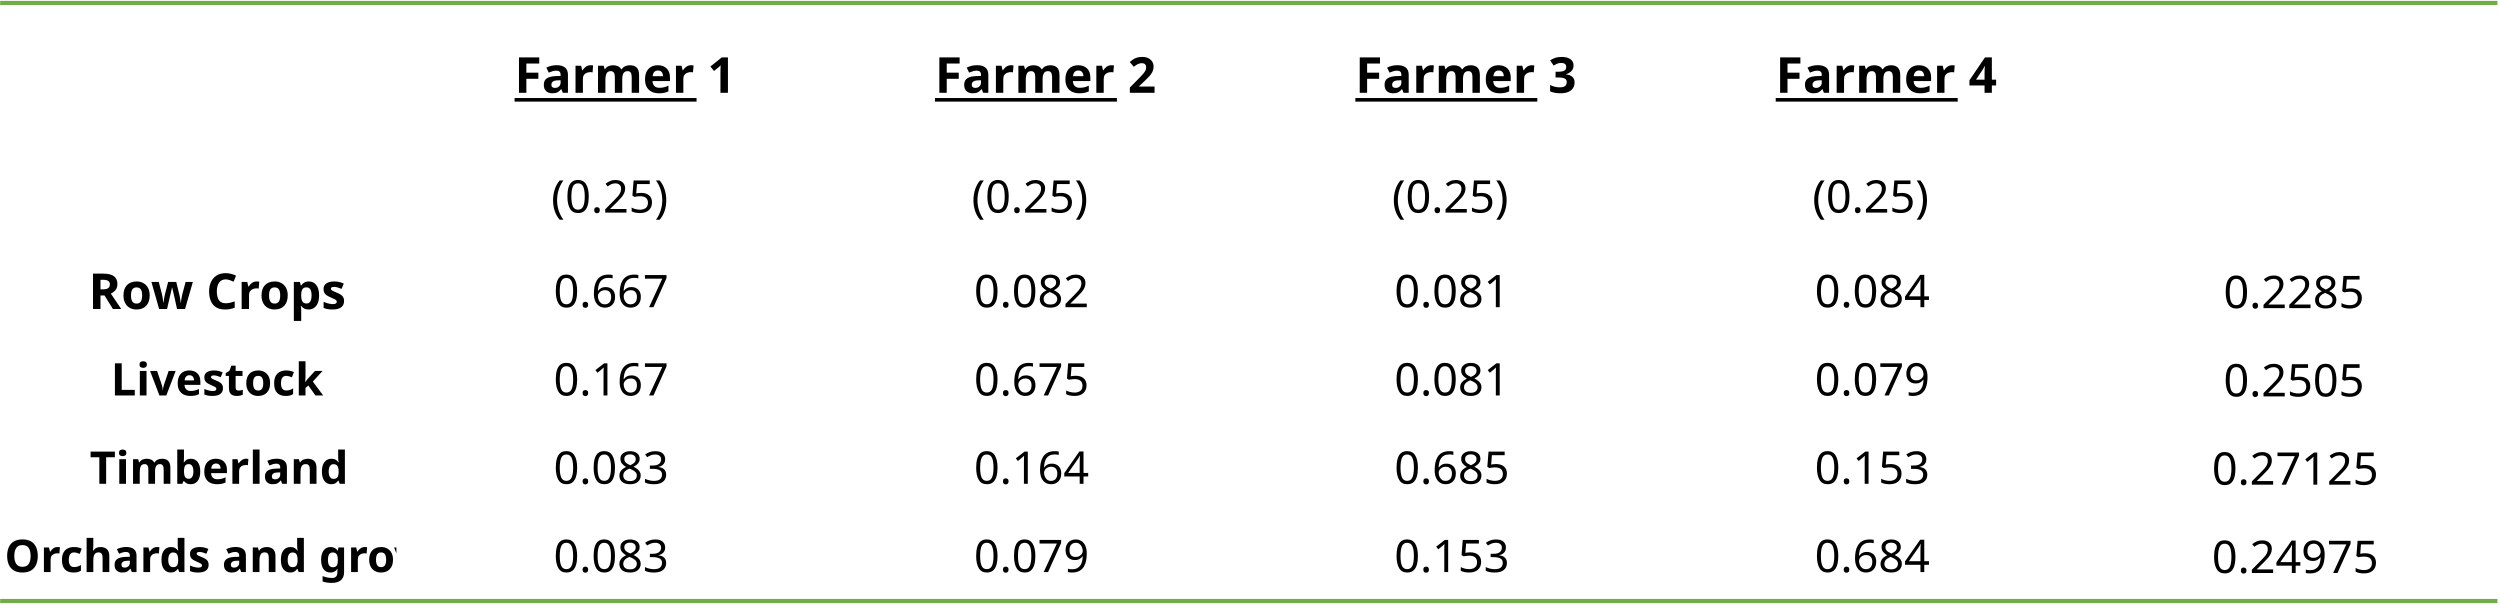
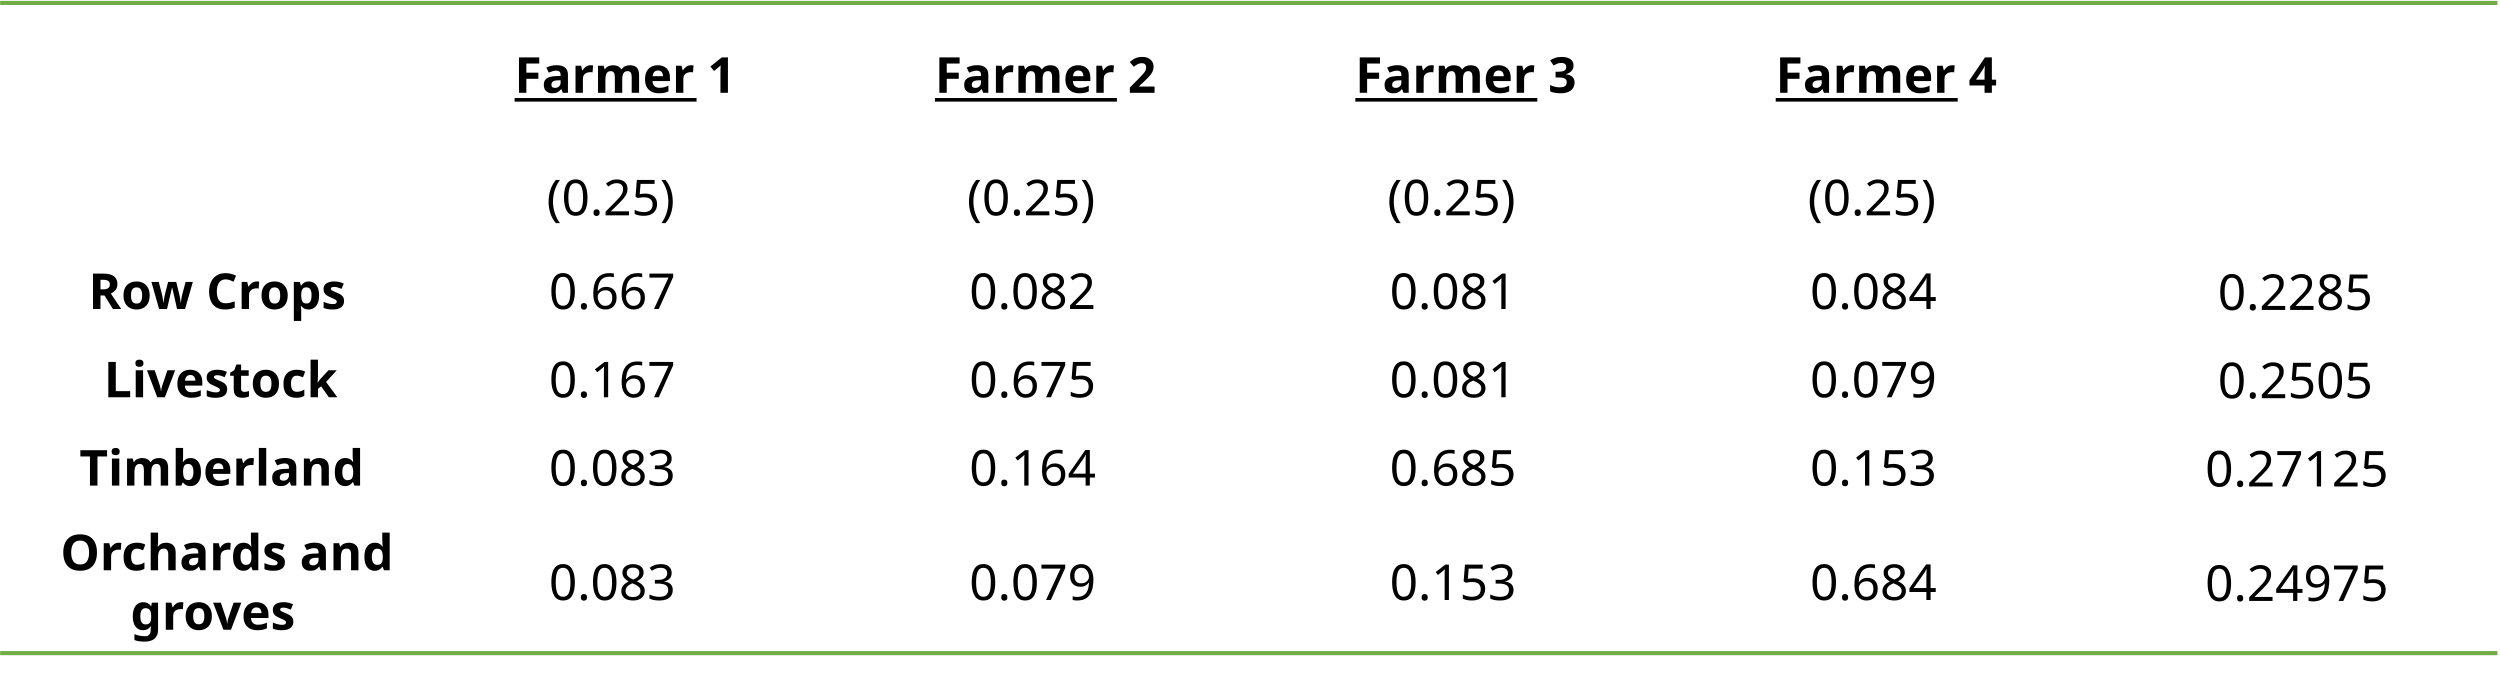
- <svg xmlns="http://www.w3.org/2000/svg" width="2775" height="681" overflow="hidden">
+ <svg xmlns="http://www.w3.org/2000/svg" width="2775" height="747" overflow="hidden">
  <defs>
    <clipPath id="clip0">
-       <rect x="566" y="724" width="2775" height="681" />
-     </clipPath>
-     <clipPath id="clip1">
-       <rect x="566" y="1130" width="440" height="424" />
+       <rect x="566" y="724" width="2775" height="747" />
    </clipPath>
  </defs>
  <g clip-path="url(#clip0)" transform="translate(-566 -724)">
    <path d="M566.147 727.226 3338.15 727.226" stroke="#70AD47" stroke-width="4.583" stroke-linejoin="round" stroke-miterlimit="10" fill="none" fill-rule="evenodd" />
-     <path d="M566.147 1391.08 3338.15 1391.08" stroke="#70AD47" stroke-width="4.583" stroke-linejoin="round" stroke-miterlimit="10" fill="none" fill-rule="evenodd" />
+     <path d="M566.147 1448.98 3338.15 1448.98" stroke="#70AD47" stroke-width="4.583" stroke-linejoin="round" stroke-miterlimit="10" fill="none" fill-rule="evenodd" />
    <text font-family="Calibri,Calibri_MSFontService,sans-serif" font-weight="700" font-size="55" transform="matrix(1 0 0 1 1137.12 827)">Farmer 1</text>
    <path d="M1137.18 832.791 1238.18 832.791 1339.18 832.791 1339.18 836.791 1238.18 836.791 1137.18 836.791Z" fill-rule="evenodd" />
    <text font-family="Calibri,Calibri_MSFontService,sans-serif" font-weight="700" font-size="55" transform="matrix(1 0 0 1 1603.74 827)">Farmer 2</text>
    <path d="M1603.8 832.791 1704.8 832.791 1805.8 832.791 1805.8 836.791 1704.8 836.791 1603.8 836.791Z" fill-rule="evenodd" />
    <text font-family="Calibri,Calibri_MSFontService,sans-serif" font-weight="700" font-size="55" transform="matrix(1 0 0 1 2070.36 827)">Farmer 3</text>
    <path d="M2070.43 832.791 2171.43 832.791 2272.43 832.791 2272.43 836.791 2171.43 836.791 2070.43 836.791Z" fill-rule="evenodd" />
    <text font-family="Calibri,Calibri_MSFontService,sans-serif" font-weight="700" font-size="55" transform="matrix(1 0 0 1 2536.99 827)">Farmer 4</text>
    <path d="M2537.05 832.791 2638.05 832.791 2739.05 832.791 2739.05 836.791 2638.05 836.791 2537.05 836.791Z" fill-rule="evenodd" />
-     <text font-family="Calibri,Calibri_MSFontService,sans-serif" font-weight="400" font-size="50" transform="matrix(1 0 0 1 1177.9 960)">(<tspan font-size="50" x="15.469" y="0">0.25)</tspan>
-       <tspan font-size="50" x="466.624" y="0">(</tspan>0.25)<tspan font-size="50" x="933.248" y="0">(</tspan>0.25)<tspan font-size="50" x="1399.87" y="0">(</tspan>0.25)<tspan font-weight="700" font-size="55" x="-513.619" y="107">Row Crops</tspan>
-       <tspan font-size="50" x="2.578" y="105">0.667</tspan>
-       <tspan font-size="50" x="469.202" y="105">0.082</tspan>
-       <tspan font-size="50" x="935.826" y="105">0.081</tspan>
-       <tspan font-size="50" x="1402.45" y="105">0.084</tspan>
-       <tspan font-size="50" x="1856.18" y="106">0.2285</tspan>
-       <tspan font-weight="700" font-size="50" x="-488.846" y="203">Livestock</tspan>
-       <tspan font-size="50" x="2.578" y="203">0.167</tspan>
-       <tspan font-size="50" x="469.202" y="203">0.675</tspan>
-       <tspan font-size="50" x="935.826" y="203">0.081</tspan>
-       <tspan font-size="50" x="1402.45" y="203">0.079</tspan>
-       <tspan font-size="50" x="1856.18" y="204">0.2505</tspan>
-       <tspan font-weight="700" font-size="50" x="-512.336" y="301">Timberland</tspan>
-       <tspan font-size="50" x="2.578" y="301">0.083</tspan>
-       <tspan font-size="50" x="469.202" y="301">0.164</tspan>
-       <tspan font-size="50" x="935.826" y="301">0.685</tspan>
-       <tspan font-size="50" x="1402.45" y="301">0.153</tspan>
-       <tspan font-size="50" x="1843.29" y="302">0.27125</tspan>
-     </text>
-     <g clip-path="url(#clip1)">
-       <text font-family="Calibri,Calibri_MSFontService,sans-serif" font-weight="700" font-size="50" transform="matrix(1 0 0 1 571.03 1359)">Orchards and groves</text>
-     </g>
-     <text font-family="Calibri,Calibri_MSFontService,sans-serif" font-weight="400" font-size="50" transform="matrix(1 0 0 1 1180.47 1359)">0.083<tspan font-size="50" x="466.624" y="0">0.079</tspan>
-       <tspan font-size="50" x="933.248" y="0">0.153</tspan>
-       <tspan font-size="50" x="1399.87" y="0">0.684</tspan>
-       <tspan font-size="50" x="1840.71" y="1">0.24975</tspan>
+     <text font-family="Calibri,Calibri_MSFontService,sans-serif" font-weight="400" font-size="55" transform="matrix(1 0 0 1 1172.74 963)">(<tspan font-size="55" x="16.614" y="0">0.25)</tspan>
+       <tspan font-size="55" x="466.624" y="0">(</tspan>
+       <tspan font-size="55" x="483.238" y="0">0.25)</tspan>
+       <tspan font-size="55" x="933.248" y="0">(</tspan>
+       <tspan font-size="55" x="949.862" y="0">0.25)</tspan>
+       <tspan font-size="55" x="1399.87" y="0">(</tspan>
+       <tspan font-size="55" x="1416.49" y="0">0.25)</tspan>
+       <tspan font-weight="700" font-size="55" x="-508.463" y="104">Row Crops</tspan>
+       <tspan font-size="55" x="2.578" y="104">0.667</tspan>
+       <tspan font-size="55" x="469.202" y="104">0.082</tspan>
+       <tspan font-size="55" x="935.826" y="104">0.081</tspan>
+       <tspan font-size="55" x="1402.45" y="104">0.084</tspan>
+       <tspan font-size="55" x="1855.04" y="105">0.2285</tspan>
+       <tspan font-weight="700" font-size="55" x="-491.459" y="202">Livestock</tspan>
+       <tspan font-size="55" x="2.578" y="202">0.167</tspan>
+       <tspan font-size="55" x="469.202" y="202">0.675</tspan>
+       <tspan font-size="55" x="935.826" y="202">0.081</tspan>
+       <tspan font-size="55" x="1402.45" y="202">0.079</tspan>
+       <tspan font-size="55" x="1855.04" y="203">0.2505</tspan>
+       <tspan font-weight="700" font-size="55" x="-518.638" y="300">Timberland</tspan>
+       <tspan font-size="55" x="2.578" y="300">0.083</tspan>
+       <tspan font-size="55" x="469.202" y="300">0.164</tspan>
+       <tspan font-size="55" x="935.826" y="300">0.685</tspan>
+       <tspan font-size="55" x="1402.45" y="300">0.153</tspan>
+       <tspan font-size="55" x="1841" y="301">0.27125</tspan>
+       <tspan font-weight="700" font-size="55" x="-539.687" y="394">Orchards and </tspan>
+       <tspan font-weight="700" font-size="55" x="-461.816" y="460">groves</tspan>
+       <tspan font-size="55" x="2.578" y="427">0.083</tspan>
+       <tspan font-size="55" x="469.202" y="427">0.079</tspan>
+       <tspan font-size="55" x="935.826" y="427">0.153</tspan>
+       <tspan font-size="55" x="1402.45" y="427">0.684</tspan>
+       <tspan font-size="55" x="1841" y="428">0.24975</tspan>
    </text>
  </g>
</svg>
